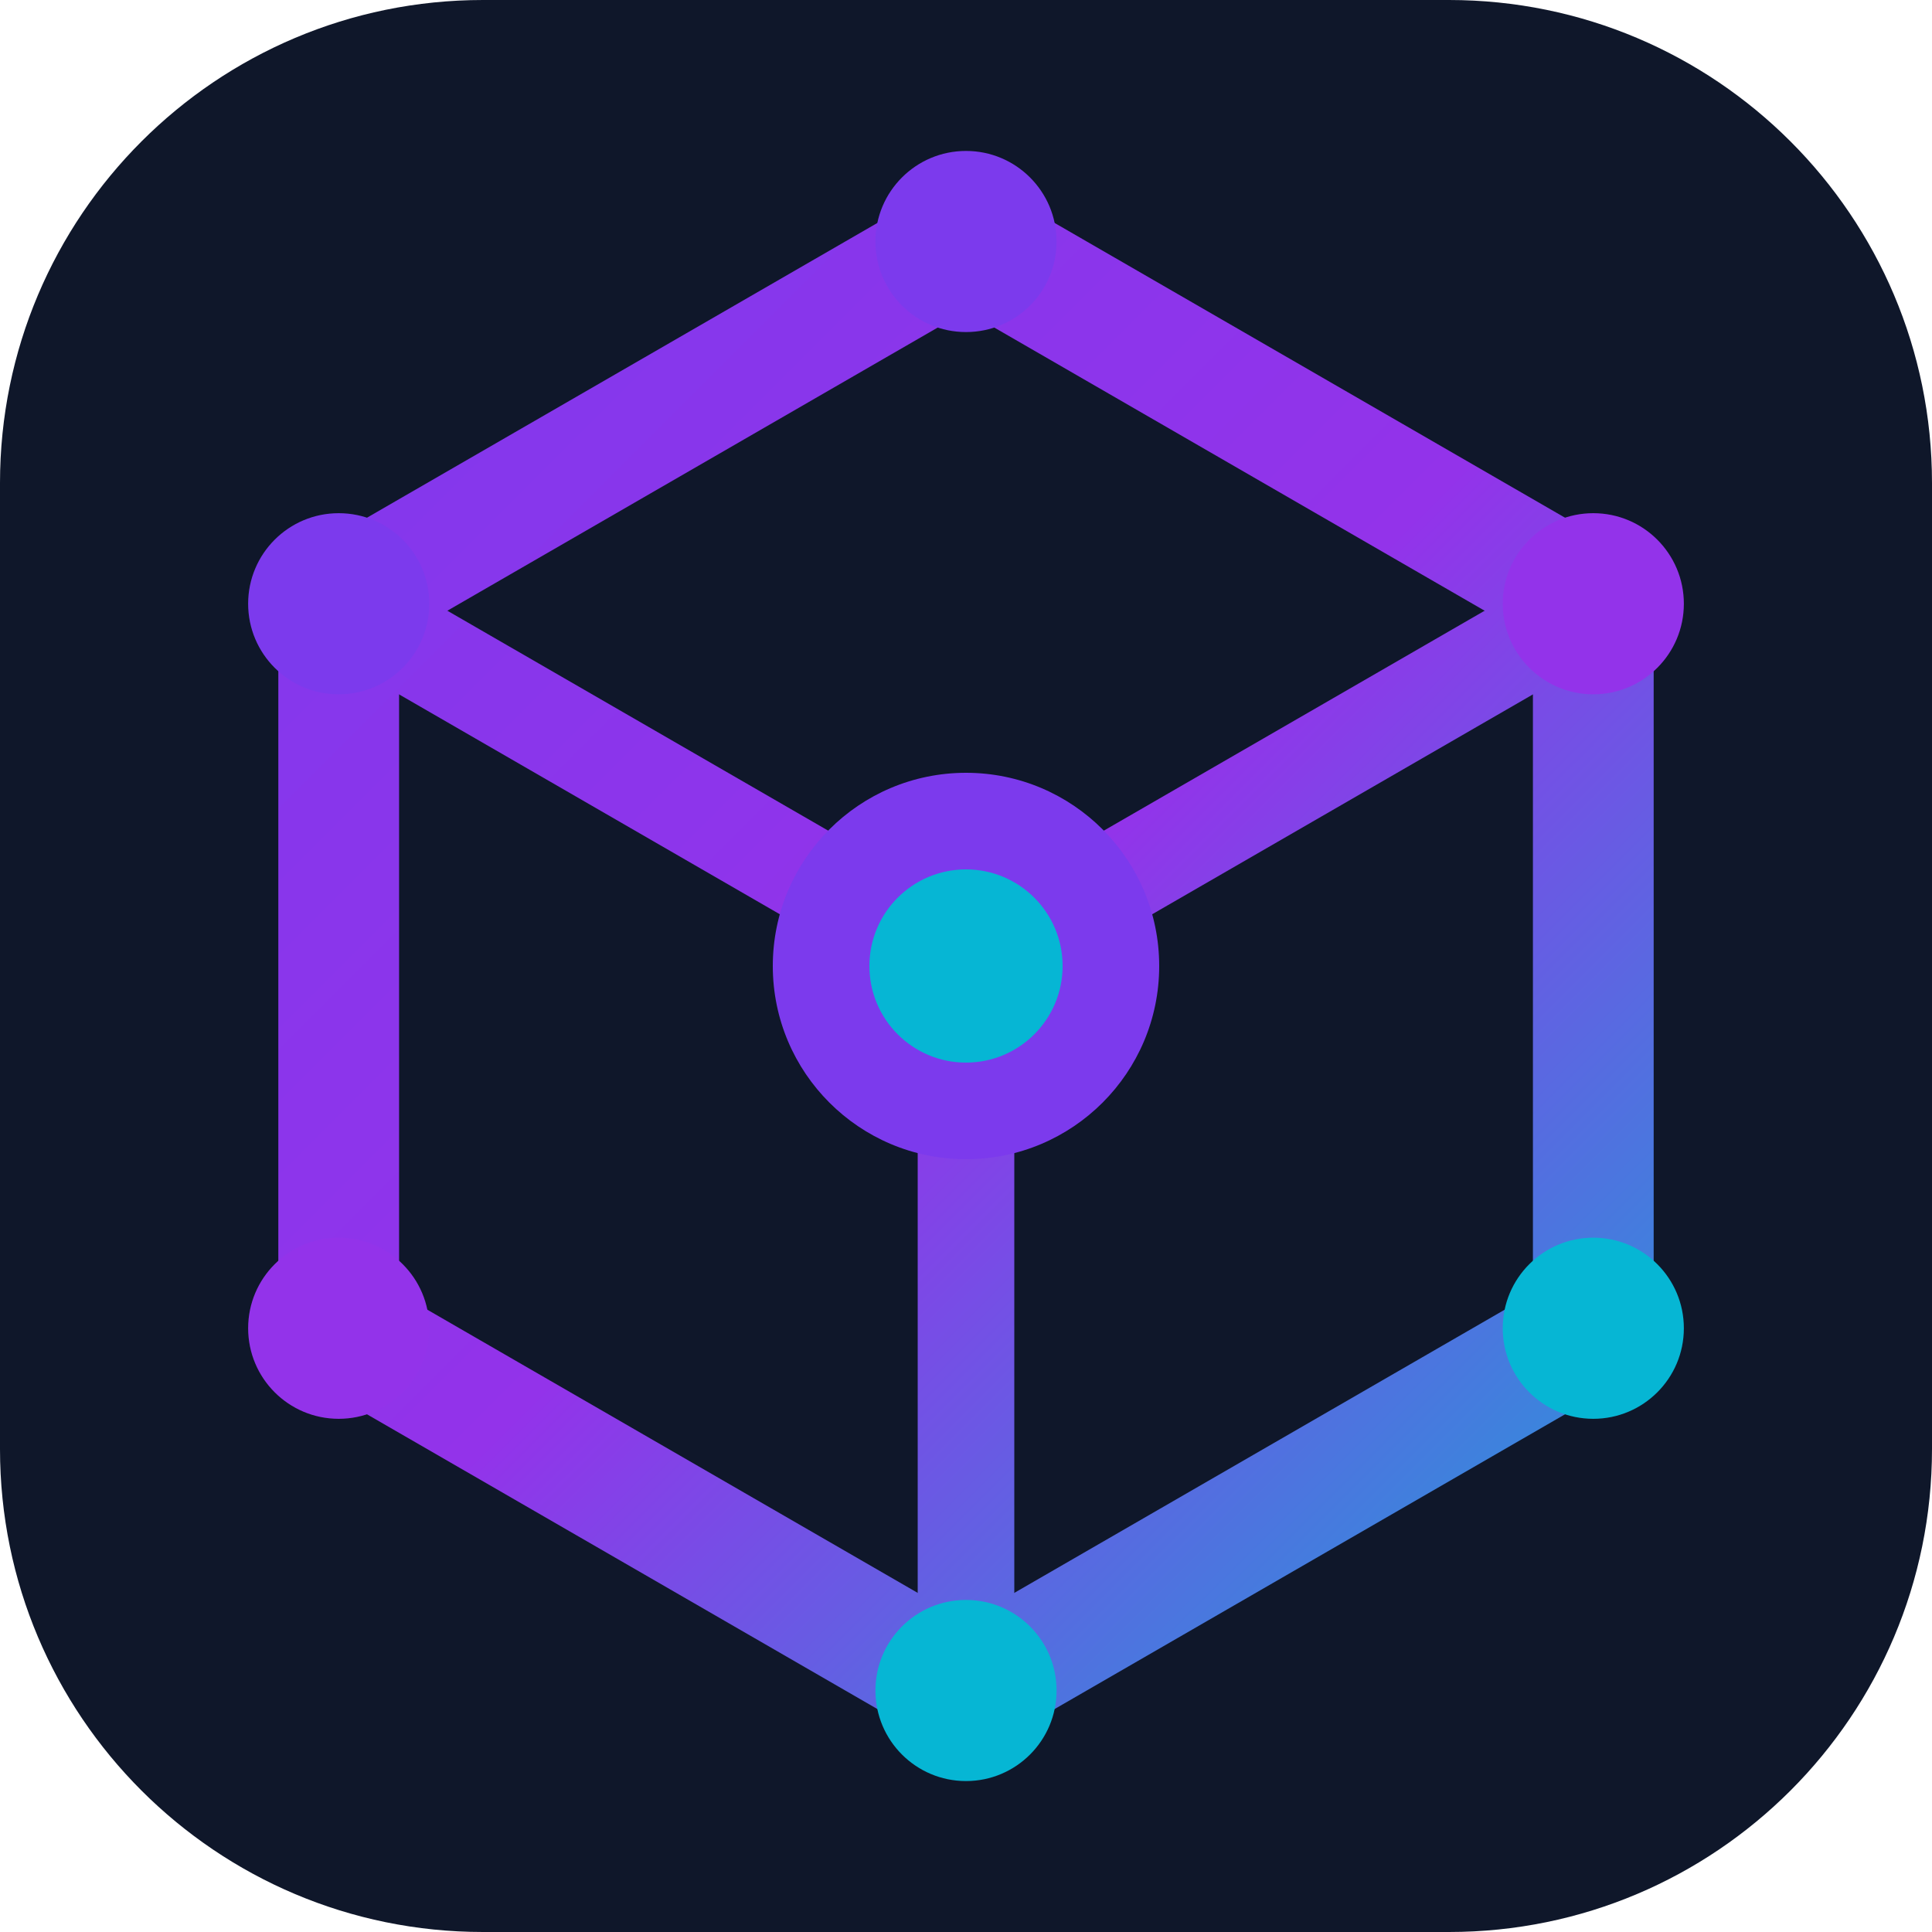
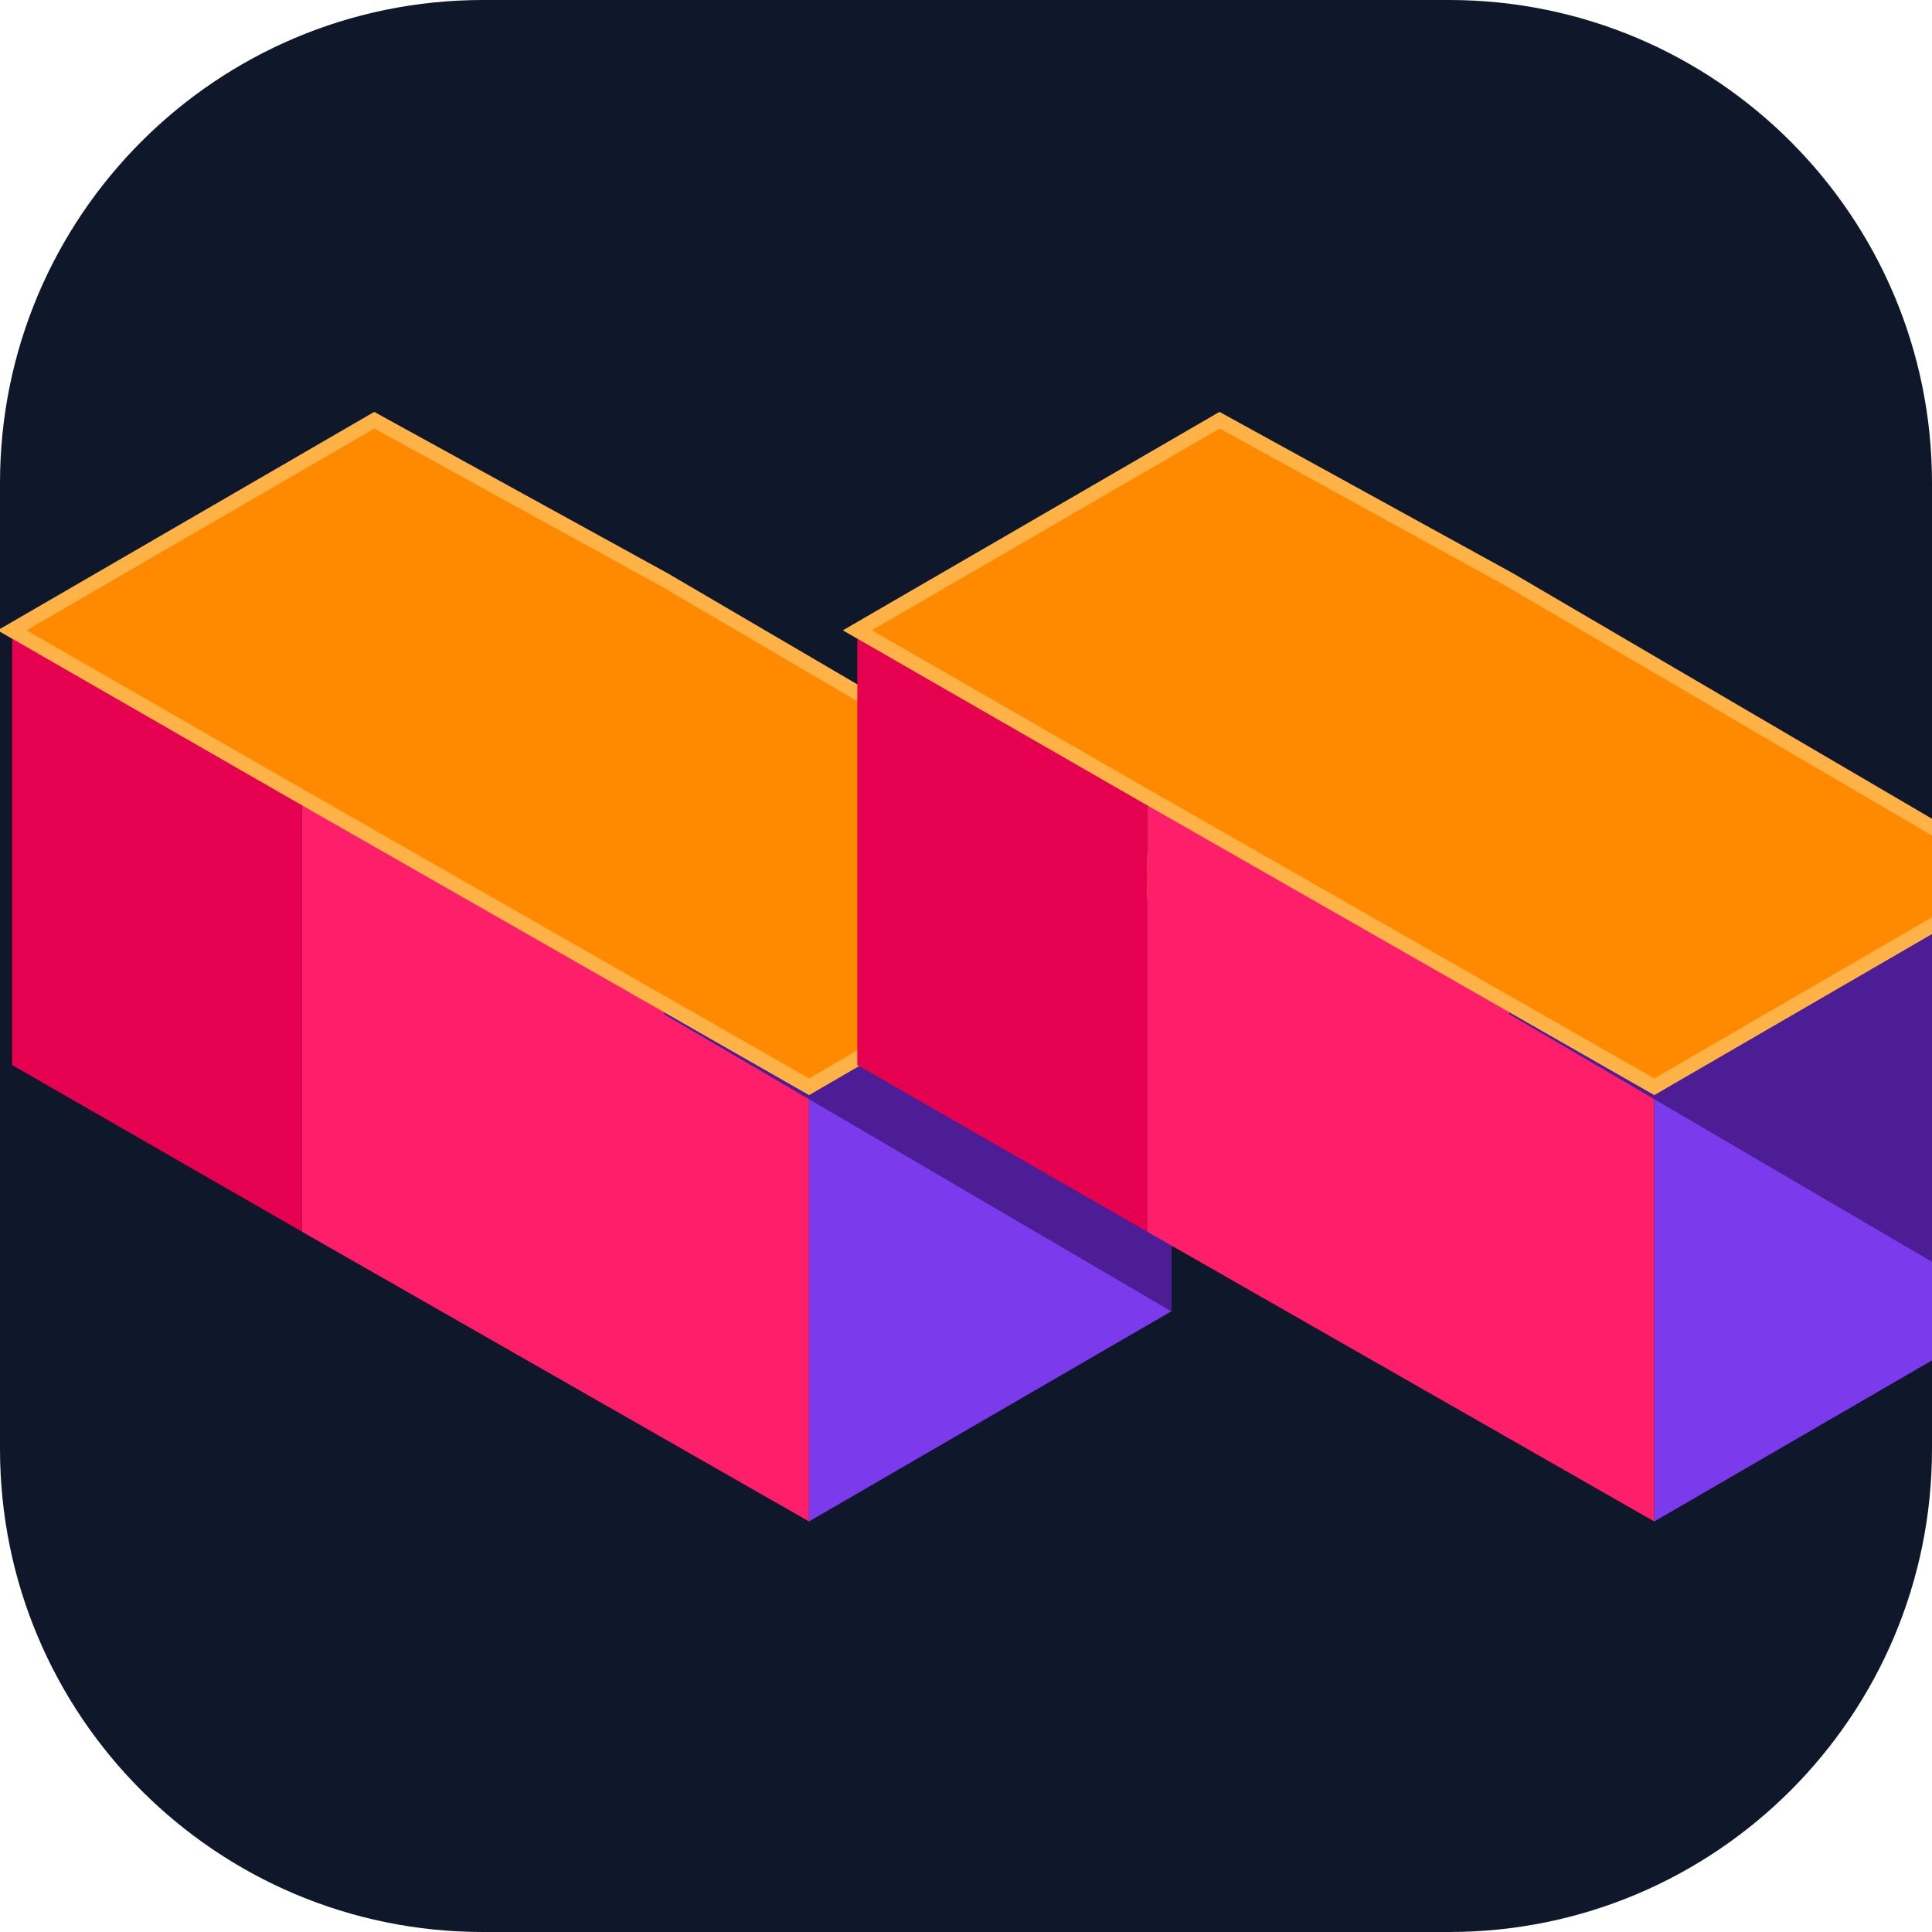
<svg xmlns="http://www.w3.org/2000/svg" viewBox="0 0 32 32" width="32" height="32" fill="none">
-   <defs>
-     <linearGradient id="wfGrad" x1="2" y1="2" x2="30" y2="30" gradientUnits="userSpaceOnUse">
-       <stop offset="0%" stop-color="#7C3AED" />
-       <stop offset="50%" stop-color="#9333EA" />
-       <stop offset="100%" stop-color="#06B6D4" />
-     </linearGradient>
-   </defs>
  <rect width="32" height="32" rx="8" fill="#0F172A" />
-   <path d="M16 4L26.39 10V22L16 28L5.61 22V10L16 4Z" stroke="url(#wfGrad)" stroke-width="2" stroke-linejoin="round" />
-   <path d="M16 16L26.39 10M16 16V28M16 16L5.61 10" stroke="url(#wfGrad)" stroke-width="1.6" stroke-linecap="round" />
-   <circle cx="16" cy="16" r="3.2" fill="#7C3AED" />
-   <circle cx="16" cy="16" r="1.6" fill="#06B6D4" />
-   <circle cx="16" cy="4" r="1.5" fill="#7C3AED" />
-   <circle cx="26.39" cy="10" r="1.5" fill="#9333EA" />
-   <circle cx="26.39" cy="22" r="1.5" fill="#06B6D4" />
-   <circle cx="16" cy="28" r="1.5" fill="#06B6D4" />
-   <circle cx="5.61" cy="22" r="1.5" fill="#9333EA" />
-   <circle cx="5.61" cy="10" r="1.5" fill="#7C3AED" />
+   <g transform="translate(-1, 0) scale(0.12)">
+     <polygon points="50,110 50,170 120,210 120,150" fill="#FF1E6A" />
+     <polygon points="50,110 50,170 10,147 10,87" fill="#E60050" />
+     <polygon points="120,150 120,210 170,181 170,121" fill="#7C3AED" />
+     <polygon points="100,80 100,140 170,181 170,121" fill="#4C1D95" />
+     <polygon points="100,80 170,121 120,150 50,110 10,87 60,58" fill="#FF8A00" stroke="#FFB347" stroke-width="2" />
+   </g>
+   <g transform="translate(13, 0) scale(0.12)">
+     <polygon points="50,110 50,170 120,210 120,150" fill="#FF1E6A" />
+     <polygon points="50,110 50,170 10,147 10,87" fill="#E60050" />
+     <polygon points="120,150 120,210 170,181 170,121" fill="#7C3AED" />
+     <polygon points="100,80 100,140 170,181 170,121" fill="#4C1D95" />
+     <polygon points="100,80 170,121 120,150 50,110 10,87 60,58" fill="#FF8A00" stroke="#FFB347" stroke-width="2" />
+   </g>
</svg>
